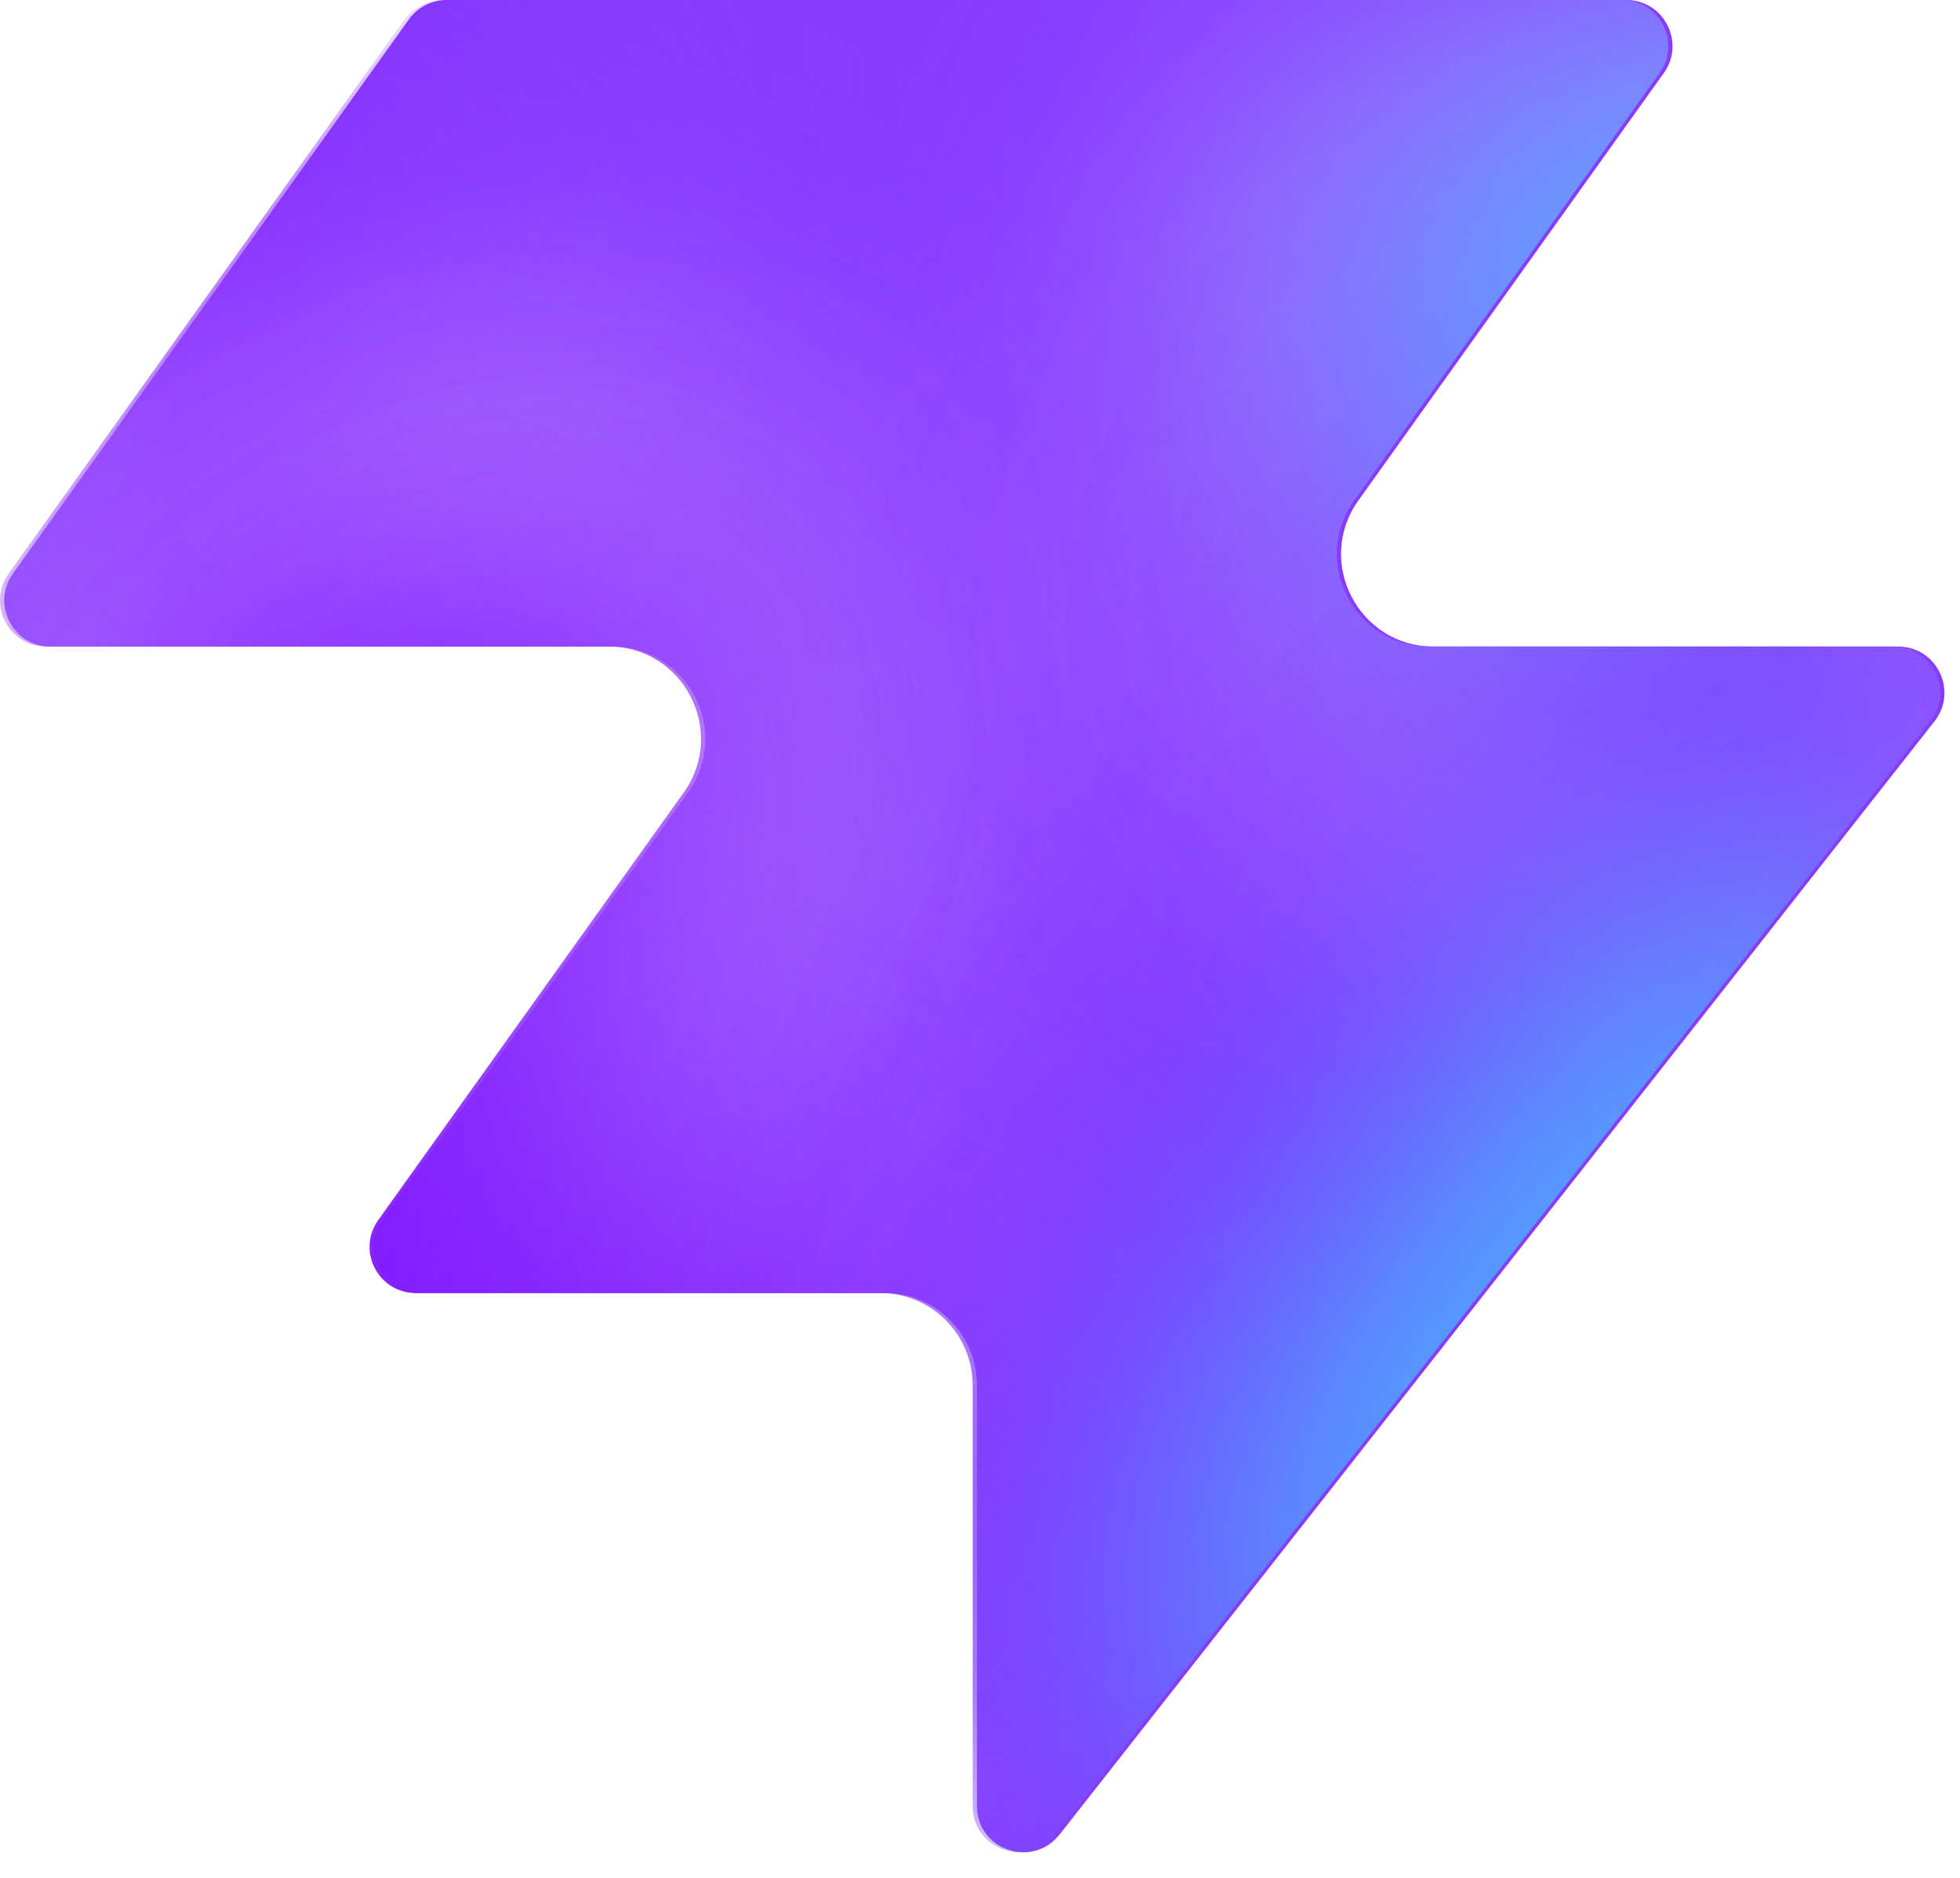
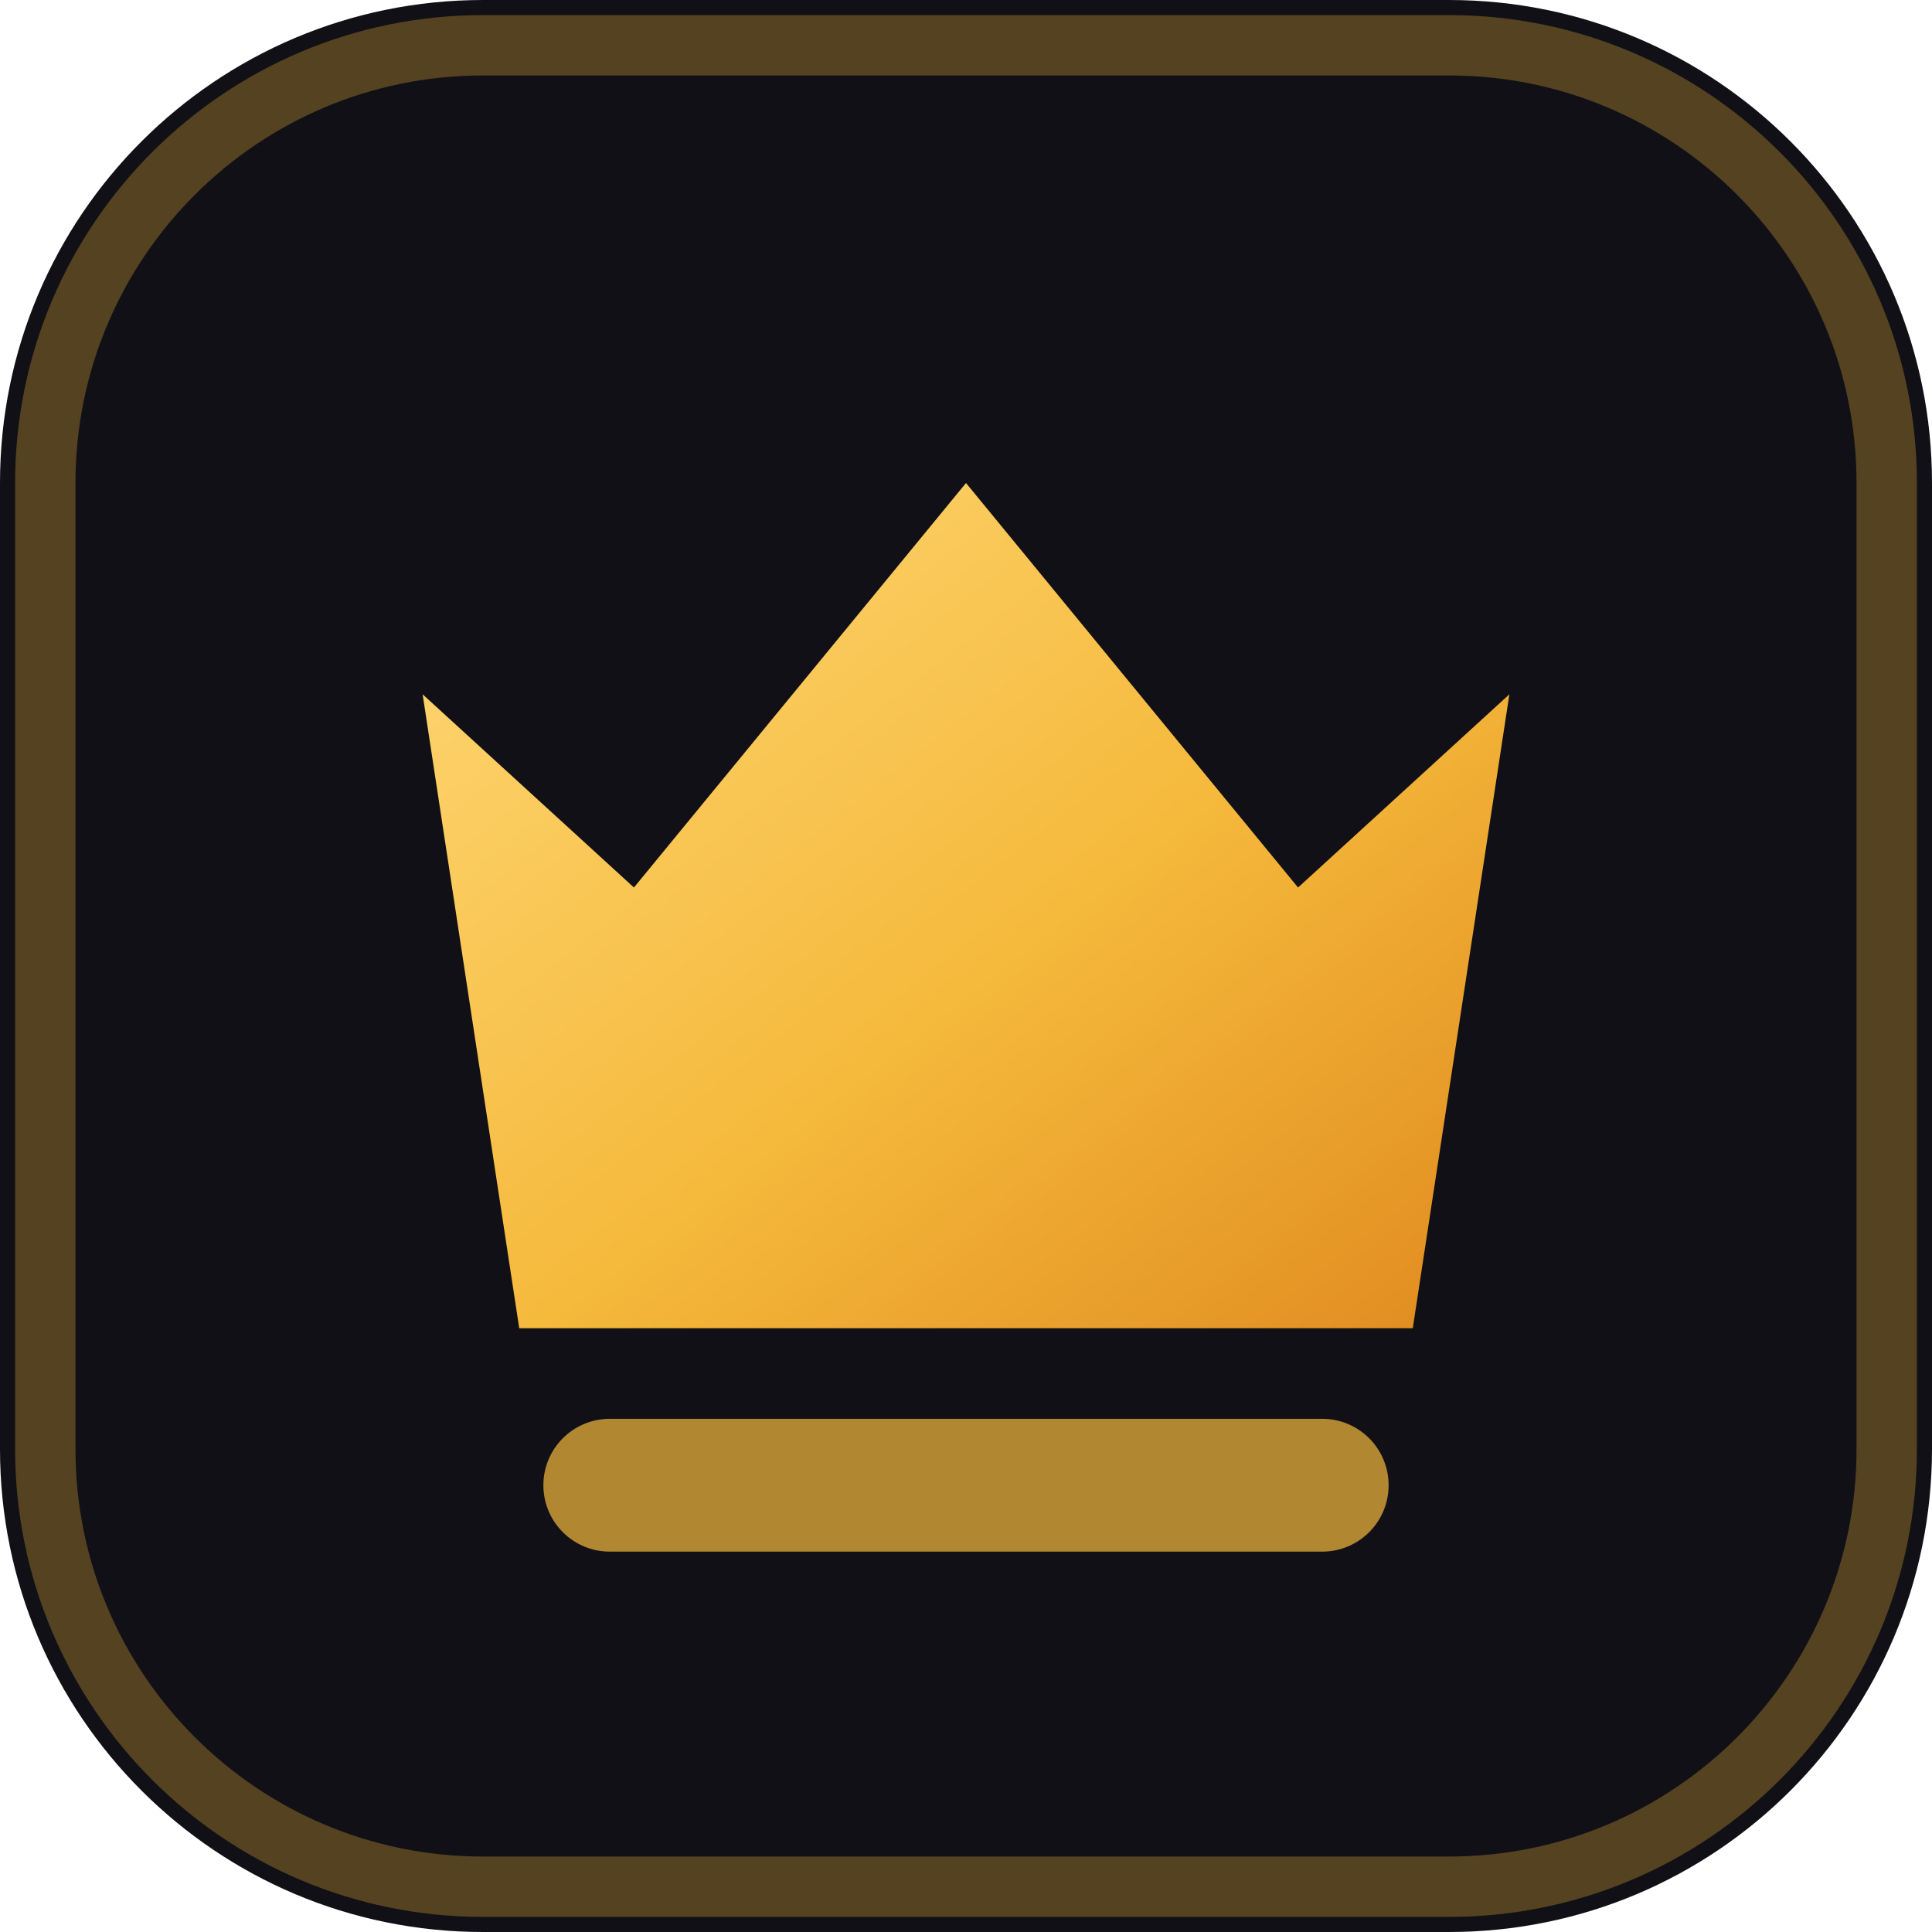
- <svg xmlns="http://www.w3.org/2000/svg" width="48" height="46" fill="none" viewBox="0 0 48 46">
-   <path fill="#863bff" d="M25.946 44.938c-.664.845-2.021.375-2.021-.698V33.937a2.26 2.26 0 0 0-2.262-2.262H10.287c-.92 0-1.456-1.04-.92-1.788l7.48-10.471c1.07-1.497 0-3.578-1.842-3.578H1.237c-.92 0-1.456-1.04-.92-1.788L10.013.474c.214-.297.556-.474.92-.474h28.894c.92 0 1.456 1.04.92 1.788l-7.48 10.471c-1.07 1.498 0 3.579 1.842 3.579h11.377c.943 0 1.473 1.088.89 1.83L25.947 44.94z" style="fill:#863bff;fill:color(display-p3 .525 .23 1);fill-opacity:1" />
-   <mask id="a" width="48" height="46" x="0" y="0" maskUnits="userSpaceOnUse" style="mask-type:alpha">
-     <path fill="#000" d="M25.842 44.938c-.664.844-2.021.375-2.021-.698V33.937a2.26 2.26 0 0 0-2.262-2.262H10.183c-.92 0-1.456-1.04-.92-1.788l7.48-10.471c1.07-1.498 0-3.579-1.842-3.579H1.133c-.92 0-1.456-1.04-.92-1.787L9.91.473c.214-.297.556-.474.92-.474h28.894c.92 0 1.456 1.04.92 1.788l-7.48 10.471c-1.07 1.498 0 3.578 1.842 3.578h11.377c.943 0 1.473 1.088.89 1.832L25.843 44.94z" style="fill:#000;fill-opacity:1" />
-   </mask>
-   <g mask="url(#a)">
-     <g filter="url(#b)">
-       <ellipse cx="5.508" cy="14.704" fill="#ede6ff" rx="5.508" ry="14.704" style="fill:#ede6ff;fill:color(display-p3 .927 .903 1);fill-opacity:1" transform="matrix(.00324 1 1 -.00324 -4.47 31.516)" />
-     </g>
-     <g filter="url(#c)">
-       <ellipse cx="10.399" cy="29.851" fill="#ede6ff" rx="10.399" ry="29.851" style="fill:#ede6ff;fill:color(display-p3 .927 .903 1);fill-opacity:1" transform="matrix(.00324 1 1 -.00324 -39.328 7.883)" />
-     </g>
-     <g filter="url(#d)">
-       <ellipse cx="5.508" cy="30.487" fill="#7e14ff" rx="5.508" ry="30.487" style="fill:#7e14ff;fill:color(display-p3 .492 .077 1);fill-opacity:1" transform="rotate(89.814 -25.913 -14.639)scale(1 -1)" />
-     </g>
-     <g filter="url(#e)">
-       <ellipse cx="5.508" cy="30.599" fill="#7e14ff" rx="5.508" ry="30.599" style="fill:#7e14ff;fill:color(display-p3 .492 .077 1);fill-opacity:1" transform="rotate(89.814 -32.644 -3.334)scale(1 -1)" />
-     </g>
-     <g filter="url(#f)">
-       <ellipse cx="5.508" cy="30.599" fill="#7e14ff" rx="5.508" ry="30.599" style="fill:#7e14ff;fill:color(display-p3 .492 .077 1);fill-opacity:1" transform="matrix(.00324 1 1 -.00324 -34.34 30.47)" />
-     </g>
-     <g filter="url(#g)">
-       <ellipse cx="14.072" cy="22.078" fill="#ede6ff" rx="14.072" ry="22.078" style="fill:#ede6ff;fill:color(display-p3 .927 .903 1);fill-opacity:1" transform="rotate(93.35 24.506 48.493)scale(-1 1)" />
-     </g>
-     <g filter="url(#h)">
-       <ellipse cx="3.47" cy="21.501" fill="#7e14ff" rx="3.47" ry="21.501" style="fill:#7e14ff;fill:color(display-p3 .492 .077 1);fill-opacity:1" transform="rotate(89.009 28.708 47.59)scale(-1 1)" />
-     </g>
-     <g filter="url(#i)">
-       <ellipse cx="3.47" cy="21.501" fill="#7e14ff" rx="3.47" ry="21.501" style="fill:#7e14ff;fill:color(display-p3 .492 .077 1);fill-opacity:1" transform="rotate(89.009 28.708 47.59)scale(-1 1)" />
-     </g>
-     <g filter="url(#j)">
-       <ellipse cx=".387" cy="8.972" fill="#7e14ff" rx="4.407" ry="29.108" style="fill:#7e14ff;fill:color(display-p3 .492 .077 1);fill-opacity:1" transform="rotate(39.51 .387 8.972)" />
-     </g>
-     <g filter="url(#k)">
-       <ellipse cx="47.523" cy="-6.092" fill="#7e14ff" rx="4.407" ry="29.108" style="fill:#7e14ff;fill:color(display-p3 .492 .077 1);fill-opacity:1" transform="rotate(37.892 47.523 -6.092)" />
-     </g>
-     <g filter="url(#l)">
-       <ellipse cx="41.412" cy="6.333" fill="#47bfff" rx="5.971" ry="9.665" style="fill:#47bfff;fill:color(display-p3 .28 .748 1);fill-opacity:1" transform="rotate(37.892 41.412 6.333)" />
-     </g>
-     <g filter="url(#m)">
-       <ellipse cx="-1.879" cy="38.332" fill="#7e14ff" rx="4.407" ry="29.108" style="fill:#7e14ff;fill:color(display-p3 .492 .077 1);fill-opacity:1" transform="rotate(37.892 -1.88 38.332)" />
-     </g>
-     <g filter="url(#n)">
-       <ellipse cx="-1.879" cy="38.332" fill="#7e14ff" rx="4.407" ry="29.108" style="fill:#7e14ff;fill:color(display-p3 .492 .077 1);fill-opacity:1" transform="rotate(37.892 -1.88 38.332)" />
-     </g>
-     <g filter="url(#o)">
-       <ellipse cx="35.651" cy="29.907" fill="#7e14ff" rx="4.407" ry="29.108" style="fill:#7e14ff;fill:color(display-p3 .492 .077 1);fill-opacity:1" transform="rotate(37.892 35.651 29.907)" />
-     </g>
-     <g filter="url(#p)">
-       <ellipse cx="38.418" cy="32.4" fill="#47bfff" rx="5.971" ry="15.297" style="fill:#47bfff;fill:color(display-p3 .28 .748 1);fill-opacity:1" transform="rotate(37.892 38.418 32.4)" />
-     </g>
-   </g>
+ <svg xmlns="http://www.w3.org/2000/svg" viewBox="0 0 64 64" width="64" height="64">
  <defs>
-     <filter id="b" width="60.045" height="41.654" x="-19.77" y="16.149" color-interpolation-filters="sRGB" filterUnits="userSpaceOnUse">
-       <feFlood flood-opacity="0" result="BackgroundImageFix" />
-       <feBlend in="SourceGraphic" in2="BackgroundImageFix" result="shape" />
-       <feGaussianBlur result="effect1_foregroundBlur_2002_17158" stdDeviation="7.659" />
-     </filter>
-     <filter id="c" width="90.34" height="51.437" x="-54.613" y="-7.533" color-interpolation-filters="sRGB" filterUnits="userSpaceOnUse">
-       <feFlood flood-opacity="0" result="BackgroundImageFix" />
-       <feBlend in="SourceGraphic" in2="BackgroundImageFix" result="shape" />
-       <feGaussianBlur result="effect1_foregroundBlur_2002_17158" stdDeviation="7.659" />
-     </filter>
-     <filter id="d" width="79.355" height="29.4" x="-49.64" y="2.03" color-interpolation-filters="sRGB" filterUnits="userSpaceOnUse">
-       <feFlood flood-opacity="0" result="BackgroundImageFix" />
-       <feBlend in="SourceGraphic" in2="BackgroundImageFix" result="shape" />
-       <feGaussianBlur result="effect1_foregroundBlur_2002_17158" stdDeviation="4.596" />
-     </filter>
-     <filter id="e" width="79.579" height="29.4" x="-45.045" y="20.029" color-interpolation-filters="sRGB" filterUnits="userSpaceOnUse">
-       <feFlood flood-opacity="0" result="BackgroundImageFix" />
-       <feBlend in="SourceGraphic" in2="BackgroundImageFix" result="shape" />
-       <feGaussianBlur result="effect1_foregroundBlur_2002_17158" stdDeviation="4.596" />
-     </filter>
-     <filter id="f" width="79.579" height="29.4" x="-43.513" y="21.178" color-interpolation-filters="sRGB" filterUnits="userSpaceOnUse">
-       <feFlood flood-opacity="0" result="BackgroundImageFix" />
-       <feBlend in="SourceGraphic" in2="BackgroundImageFix" result="shape" />
-       <feGaussianBlur result="effect1_foregroundBlur_2002_17158" stdDeviation="4.596" />
-     </filter>
-     <filter id="g" width="74.749" height="58.852" x="15.756" y="-17.901" color-interpolation-filters="sRGB" filterUnits="userSpaceOnUse">
-       <feFlood flood-opacity="0" result="BackgroundImageFix" />
-       <feBlend in="SourceGraphic" in2="BackgroundImageFix" result="shape" />
-       <feGaussianBlur result="effect1_foregroundBlur_2002_17158" stdDeviation="7.659" />
-     </filter>
-     <filter id="h" width="61.377" height="25.362" x="23.548" y="2.284" color-interpolation-filters="sRGB" filterUnits="userSpaceOnUse">
-       <feFlood flood-opacity="0" result="BackgroundImageFix" />
-       <feBlend in="SourceGraphic" in2="BackgroundImageFix" result="shape" />
-       <feGaussianBlur result="effect1_foregroundBlur_2002_17158" stdDeviation="4.596" />
-     </filter>
-     <filter id="i" width="61.377" height="25.362" x="23.548" y="2.284" color-interpolation-filters="sRGB" filterUnits="userSpaceOnUse">
-       <feFlood flood-opacity="0" result="BackgroundImageFix" />
-       <feBlend in="SourceGraphic" in2="BackgroundImageFix" result="shape" />
-       <feGaussianBlur result="effect1_foregroundBlur_2002_17158" stdDeviation="4.596" />
-     </filter>
-     <filter id="j" width="56.045" height="63.649" x="-27.636" y="-22.853" color-interpolation-filters="sRGB" filterUnits="userSpaceOnUse">
-       <feFlood flood-opacity="0" result="BackgroundImageFix" />
-       <feBlend in="SourceGraphic" in2="BackgroundImageFix" result="shape" />
-       <feGaussianBlur result="effect1_foregroundBlur_2002_17158" stdDeviation="4.596" />
-     </filter>
-     <filter id="k" width="54.814" height="64.646" x="20.116" y="-38.415" color-interpolation-filters="sRGB" filterUnits="userSpaceOnUse">
-       <feFlood flood-opacity="0" result="BackgroundImageFix" />
-       <feBlend in="SourceGraphic" in2="BackgroundImageFix" result="shape" />
-       <feGaussianBlur result="effect1_foregroundBlur_2002_17158" stdDeviation="4.596" />
-     </filter>
-     <filter id="l" width="33.541" height="35.313" x="24.641" y="-11.323" color-interpolation-filters="sRGB" filterUnits="userSpaceOnUse">
-       <feFlood flood-opacity="0" result="BackgroundImageFix" />
-       <feBlend in="SourceGraphic" in2="BackgroundImageFix" result="shape" />
-       <feGaussianBlur result="effect1_foregroundBlur_2002_17158" stdDeviation="4.596" />
-     </filter>
-     <filter id="m" width="54.814" height="64.646" x="-29.286" y="6.009" color-interpolation-filters="sRGB" filterUnits="userSpaceOnUse">
-       <feFlood flood-opacity="0" result="BackgroundImageFix" />
-       <feBlend in="SourceGraphic" in2="BackgroundImageFix" result="shape" />
-       <feGaussianBlur result="effect1_foregroundBlur_2002_17158" stdDeviation="4.596" />
-     </filter>
-     <filter id="n" width="54.814" height="64.646" x="-29.286" y="6.009" color-interpolation-filters="sRGB" filterUnits="userSpaceOnUse">
-       <feFlood flood-opacity="0" result="BackgroundImageFix" />
-       <feBlend in="SourceGraphic" in2="BackgroundImageFix" result="shape" />
-       <feGaussianBlur result="effect1_foregroundBlur_2002_17158" stdDeviation="4.596" />
-     </filter>
-     <filter id="o" width="54.814" height="64.646" x="8.244" y="-2.416" color-interpolation-filters="sRGB" filterUnits="userSpaceOnUse">
-       <feFlood flood-opacity="0" result="BackgroundImageFix" />
-       <feBlend in="SourceGraphic" in2="BackgroundImageFix" result="shape" />
-       <feGaussianBlur result="effect1_foregroundBlur_2002_17158" stdDeviation="4.596" />
-     </filter>
-     <filter id="p" width="39.409" height="43.623" x="18.713" y="10.588" color-interpolation-filters="sRGB" filterUnits="userSpaceOnUse">
-       <feFlood flood-opacity="0" result="BackgroundImageFix" />
-       <feBlend in="SourceGraphic" in2="BackgroundImageFix" result="shape" />
-       <feGaussianBlur result="effect1_foregroundBlur_2002_17158" stdDeviation="4.596" />
-     </filter>
+     <linearGradient id="g" x1="0" y1="0" x2="1" y2="1">
+       <stop offset="0%" stop-color="#ffd978" />
+       <stop offset="55%" stop-color="#f5b93c" />
+       <stop offset="100%" stop-color="#e08a1e" />
+     </linearGradient>
  </defs>
+   <rect width="64" height="64" rx="16" fill="#101016" />
+   <rect x="1.5" y="1.5" width="61" height="61" rx="14.5" fill="none" stroke="#f5b93c" stroke-opacity=".3" stroke-width="2" />
+   <path d="M14 23 21 29.4 32 16l11 13.4L50 23l-3.2 21H17.2L14 23Z" fill="url(#g)" />
+   <rect x="18" y="47" width="28" height="4.4" rx="2.2" fill="#f5b93c" opacity=".7" />
</svg>
